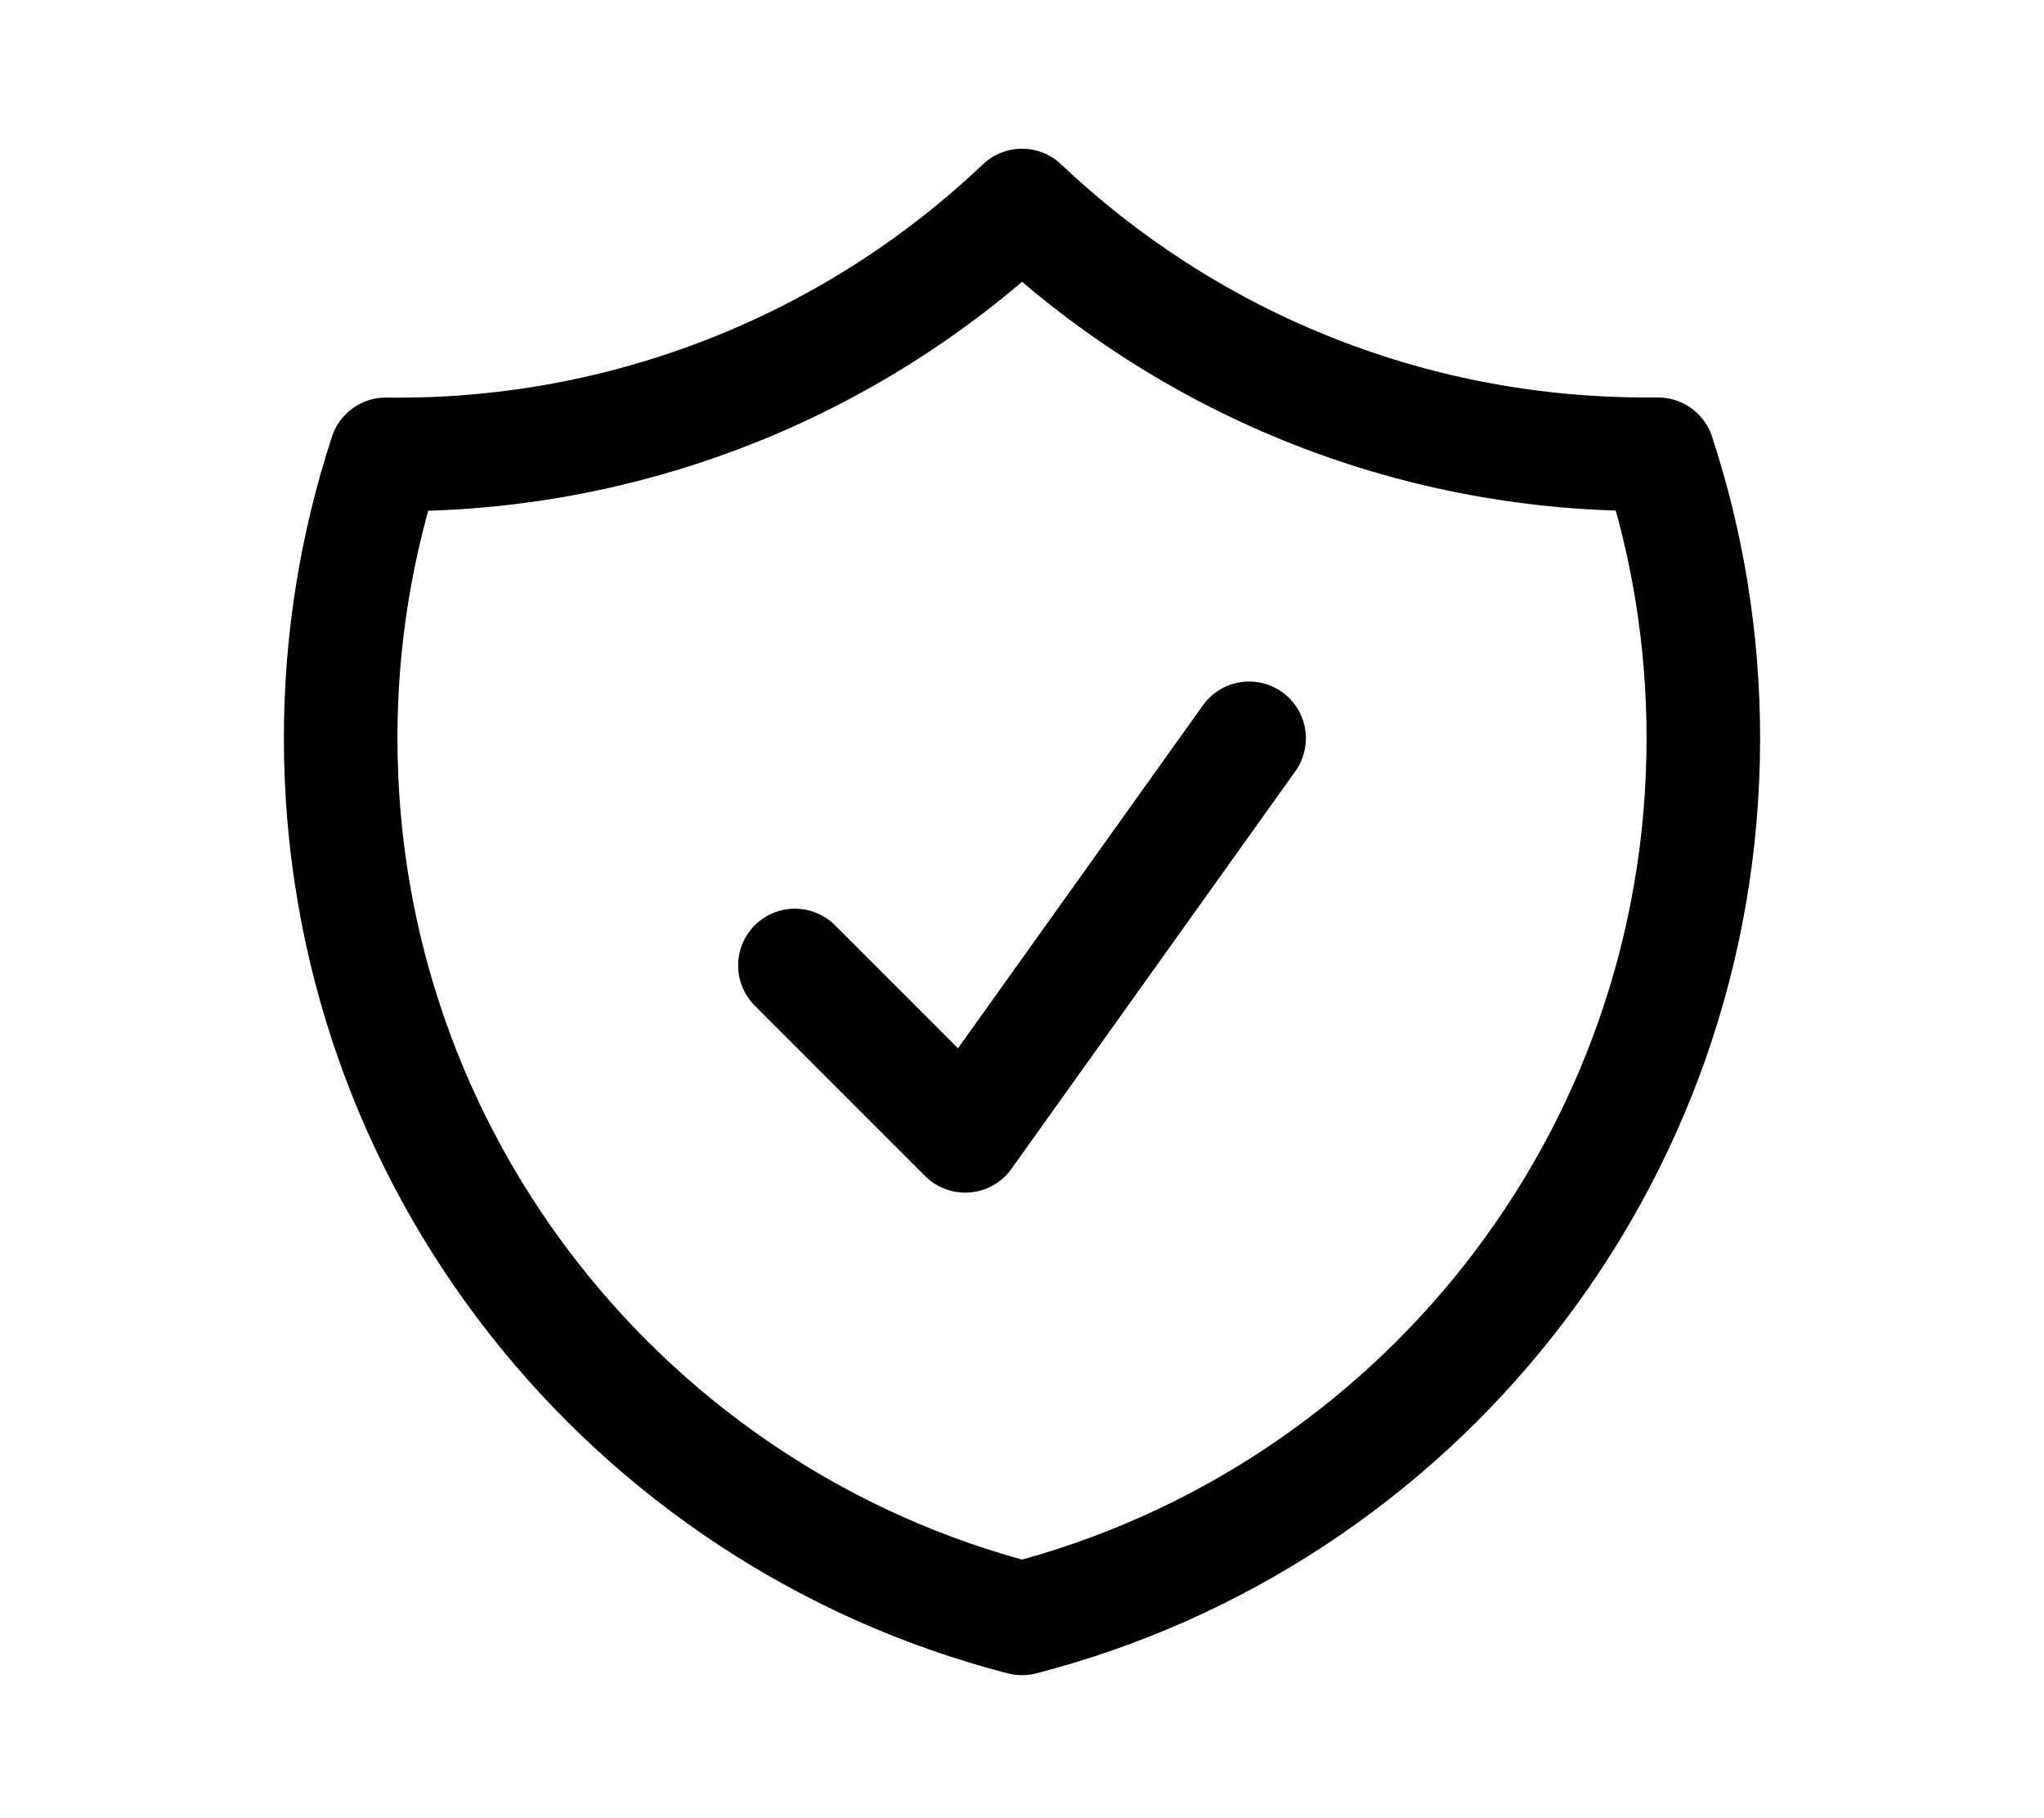
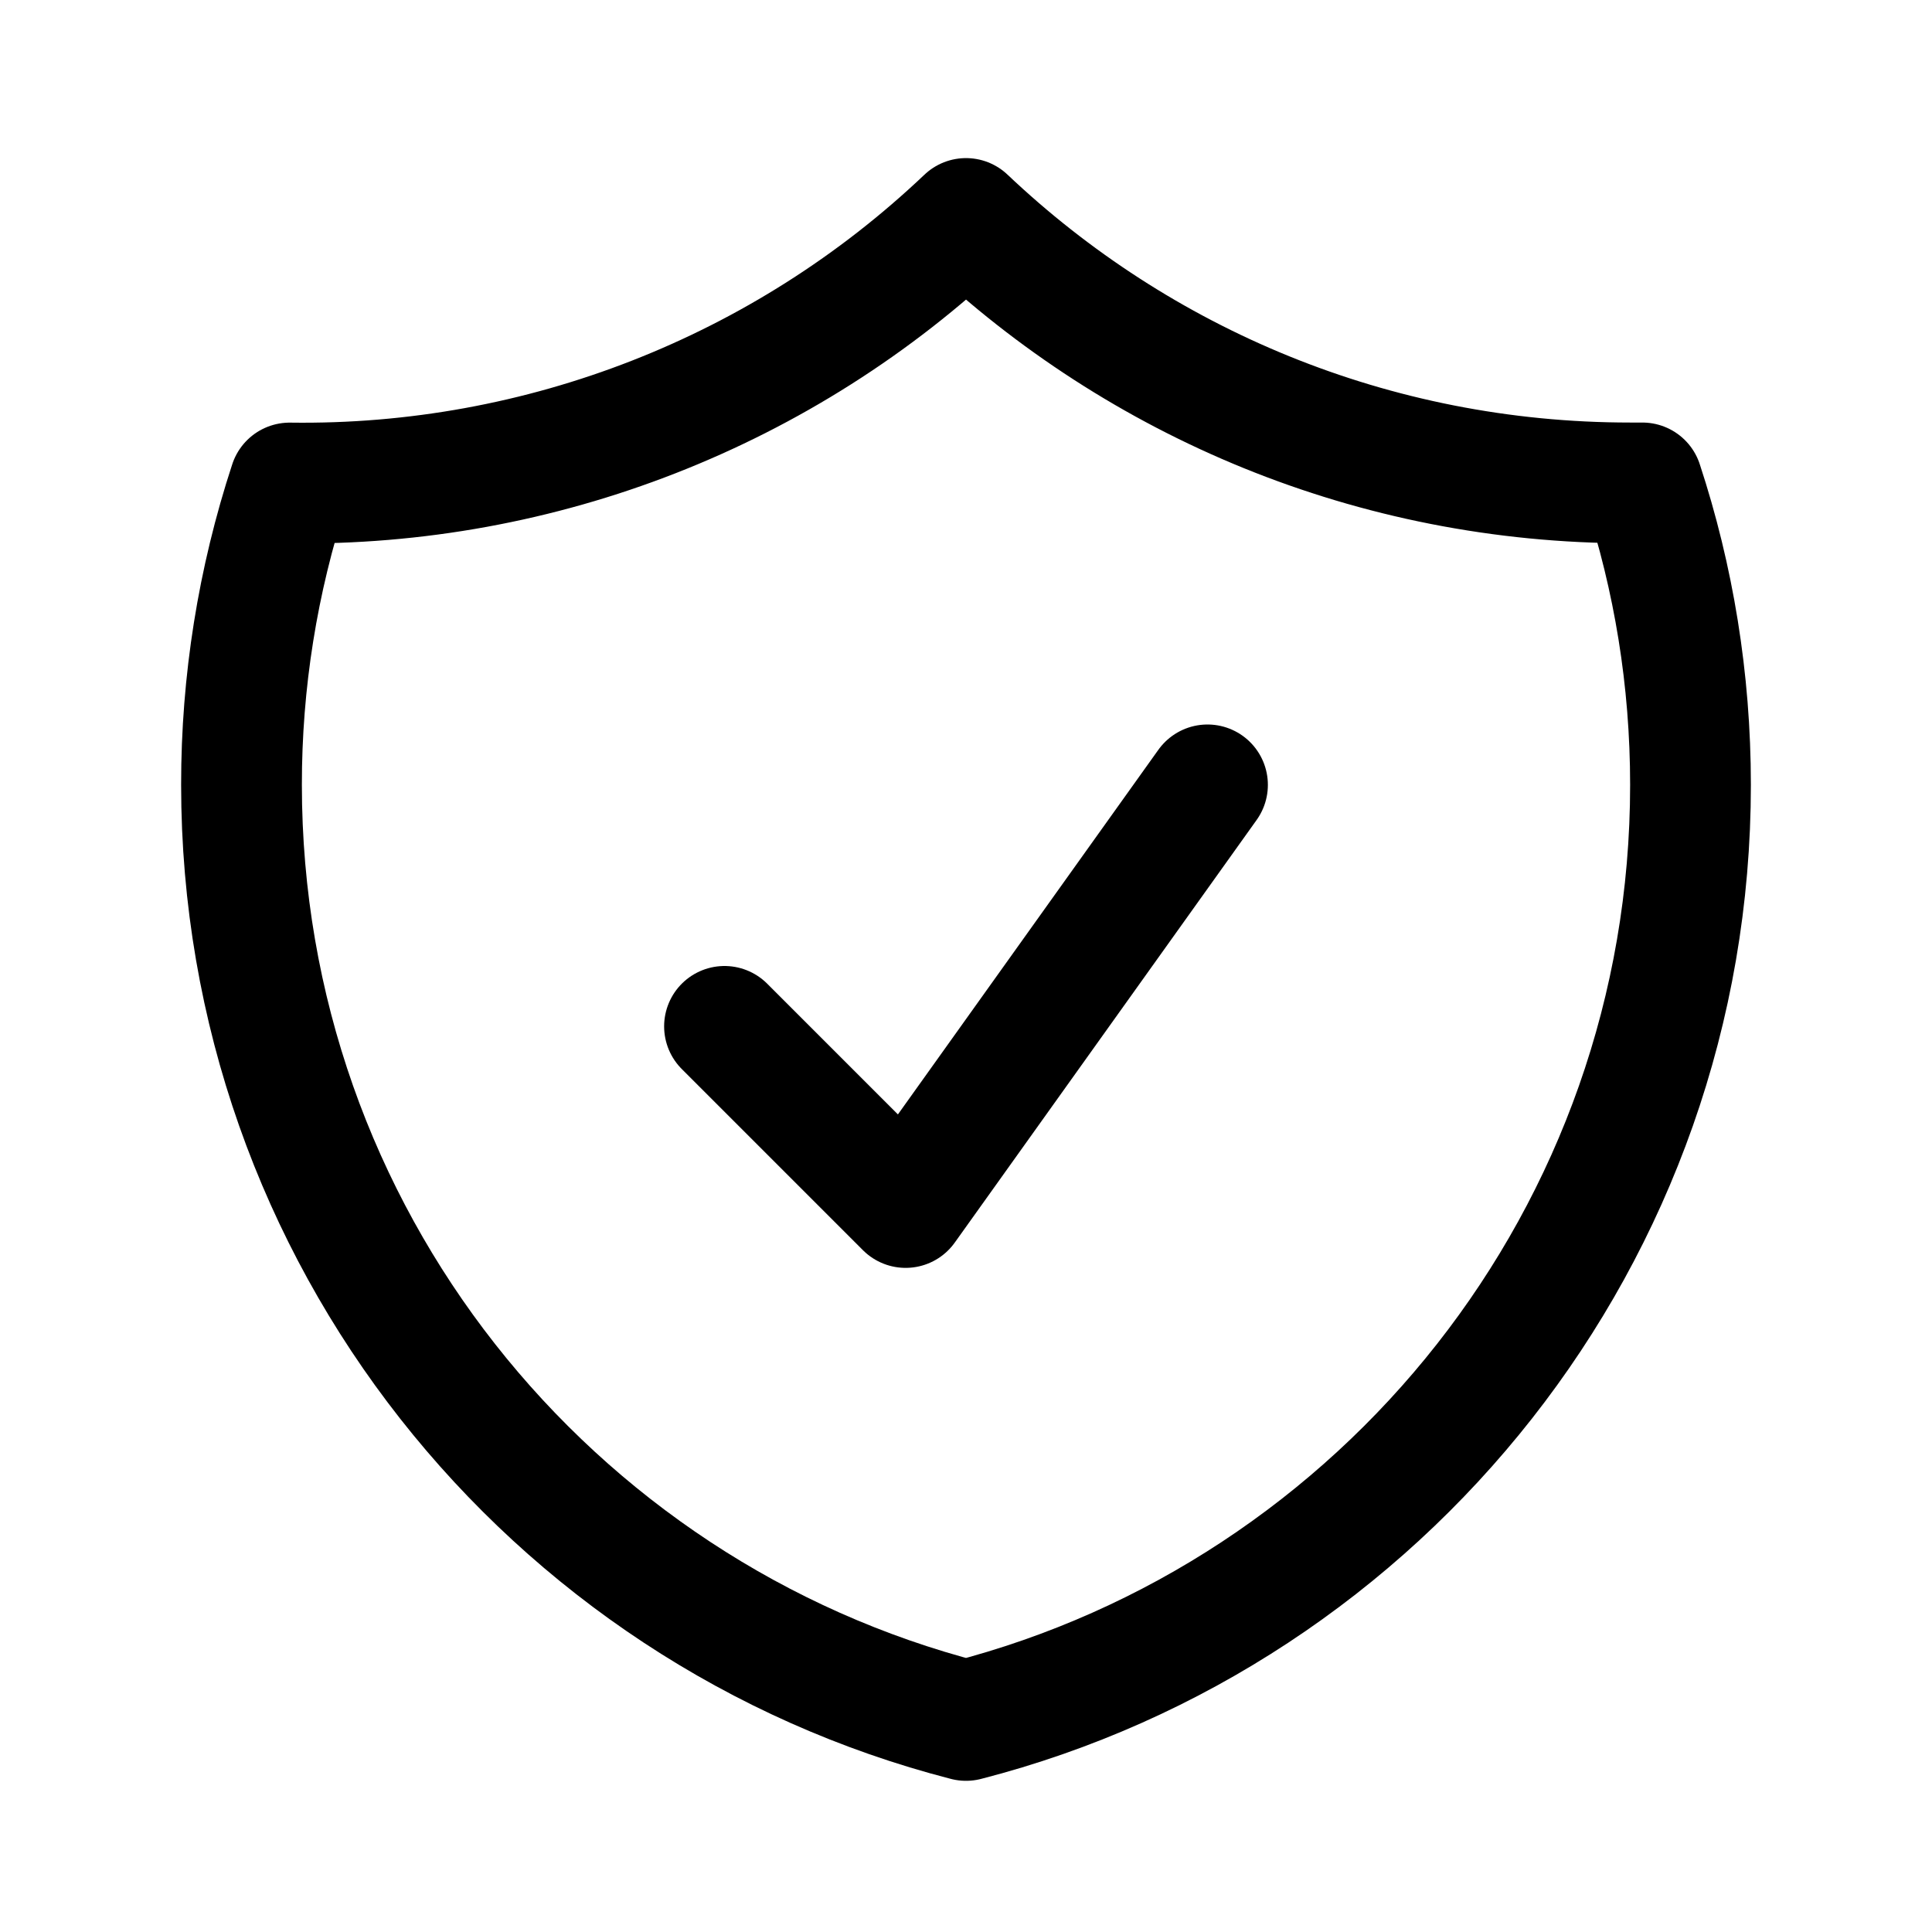
- <svg xmlns="http://www.w3.org/2000/svg" width="45" height="40" fill="none" viewBox="0 0 24 24" stroke-width="1.5" stroke="currentColor" class="w-6 h-6">
+ <svg xmlns="http://www.w3.org/2000/svg" width="24" height="24" fill="none" viewBox="0 0 24 24" stroke-width="1.5" stroke="currentColor" class="w-6 h-6">
  <path stroke-linecap="round" stroke-linejoin="round" d="M9 12.75 11.25 15 15 9.75m-3-7.036A11.959 11.959 0 0 1 3.598 6 11.99 11.99 0 0 0 3 9.749c0 5.592 3.824 10.29 9 11.623 5.176-1.332 9-6.03 9-11.622 0-1.31-.21-2.571-.598-3.751h-.152c-3.196 0-6.1-1.248-8.25-3.285Z" />
</svg>
